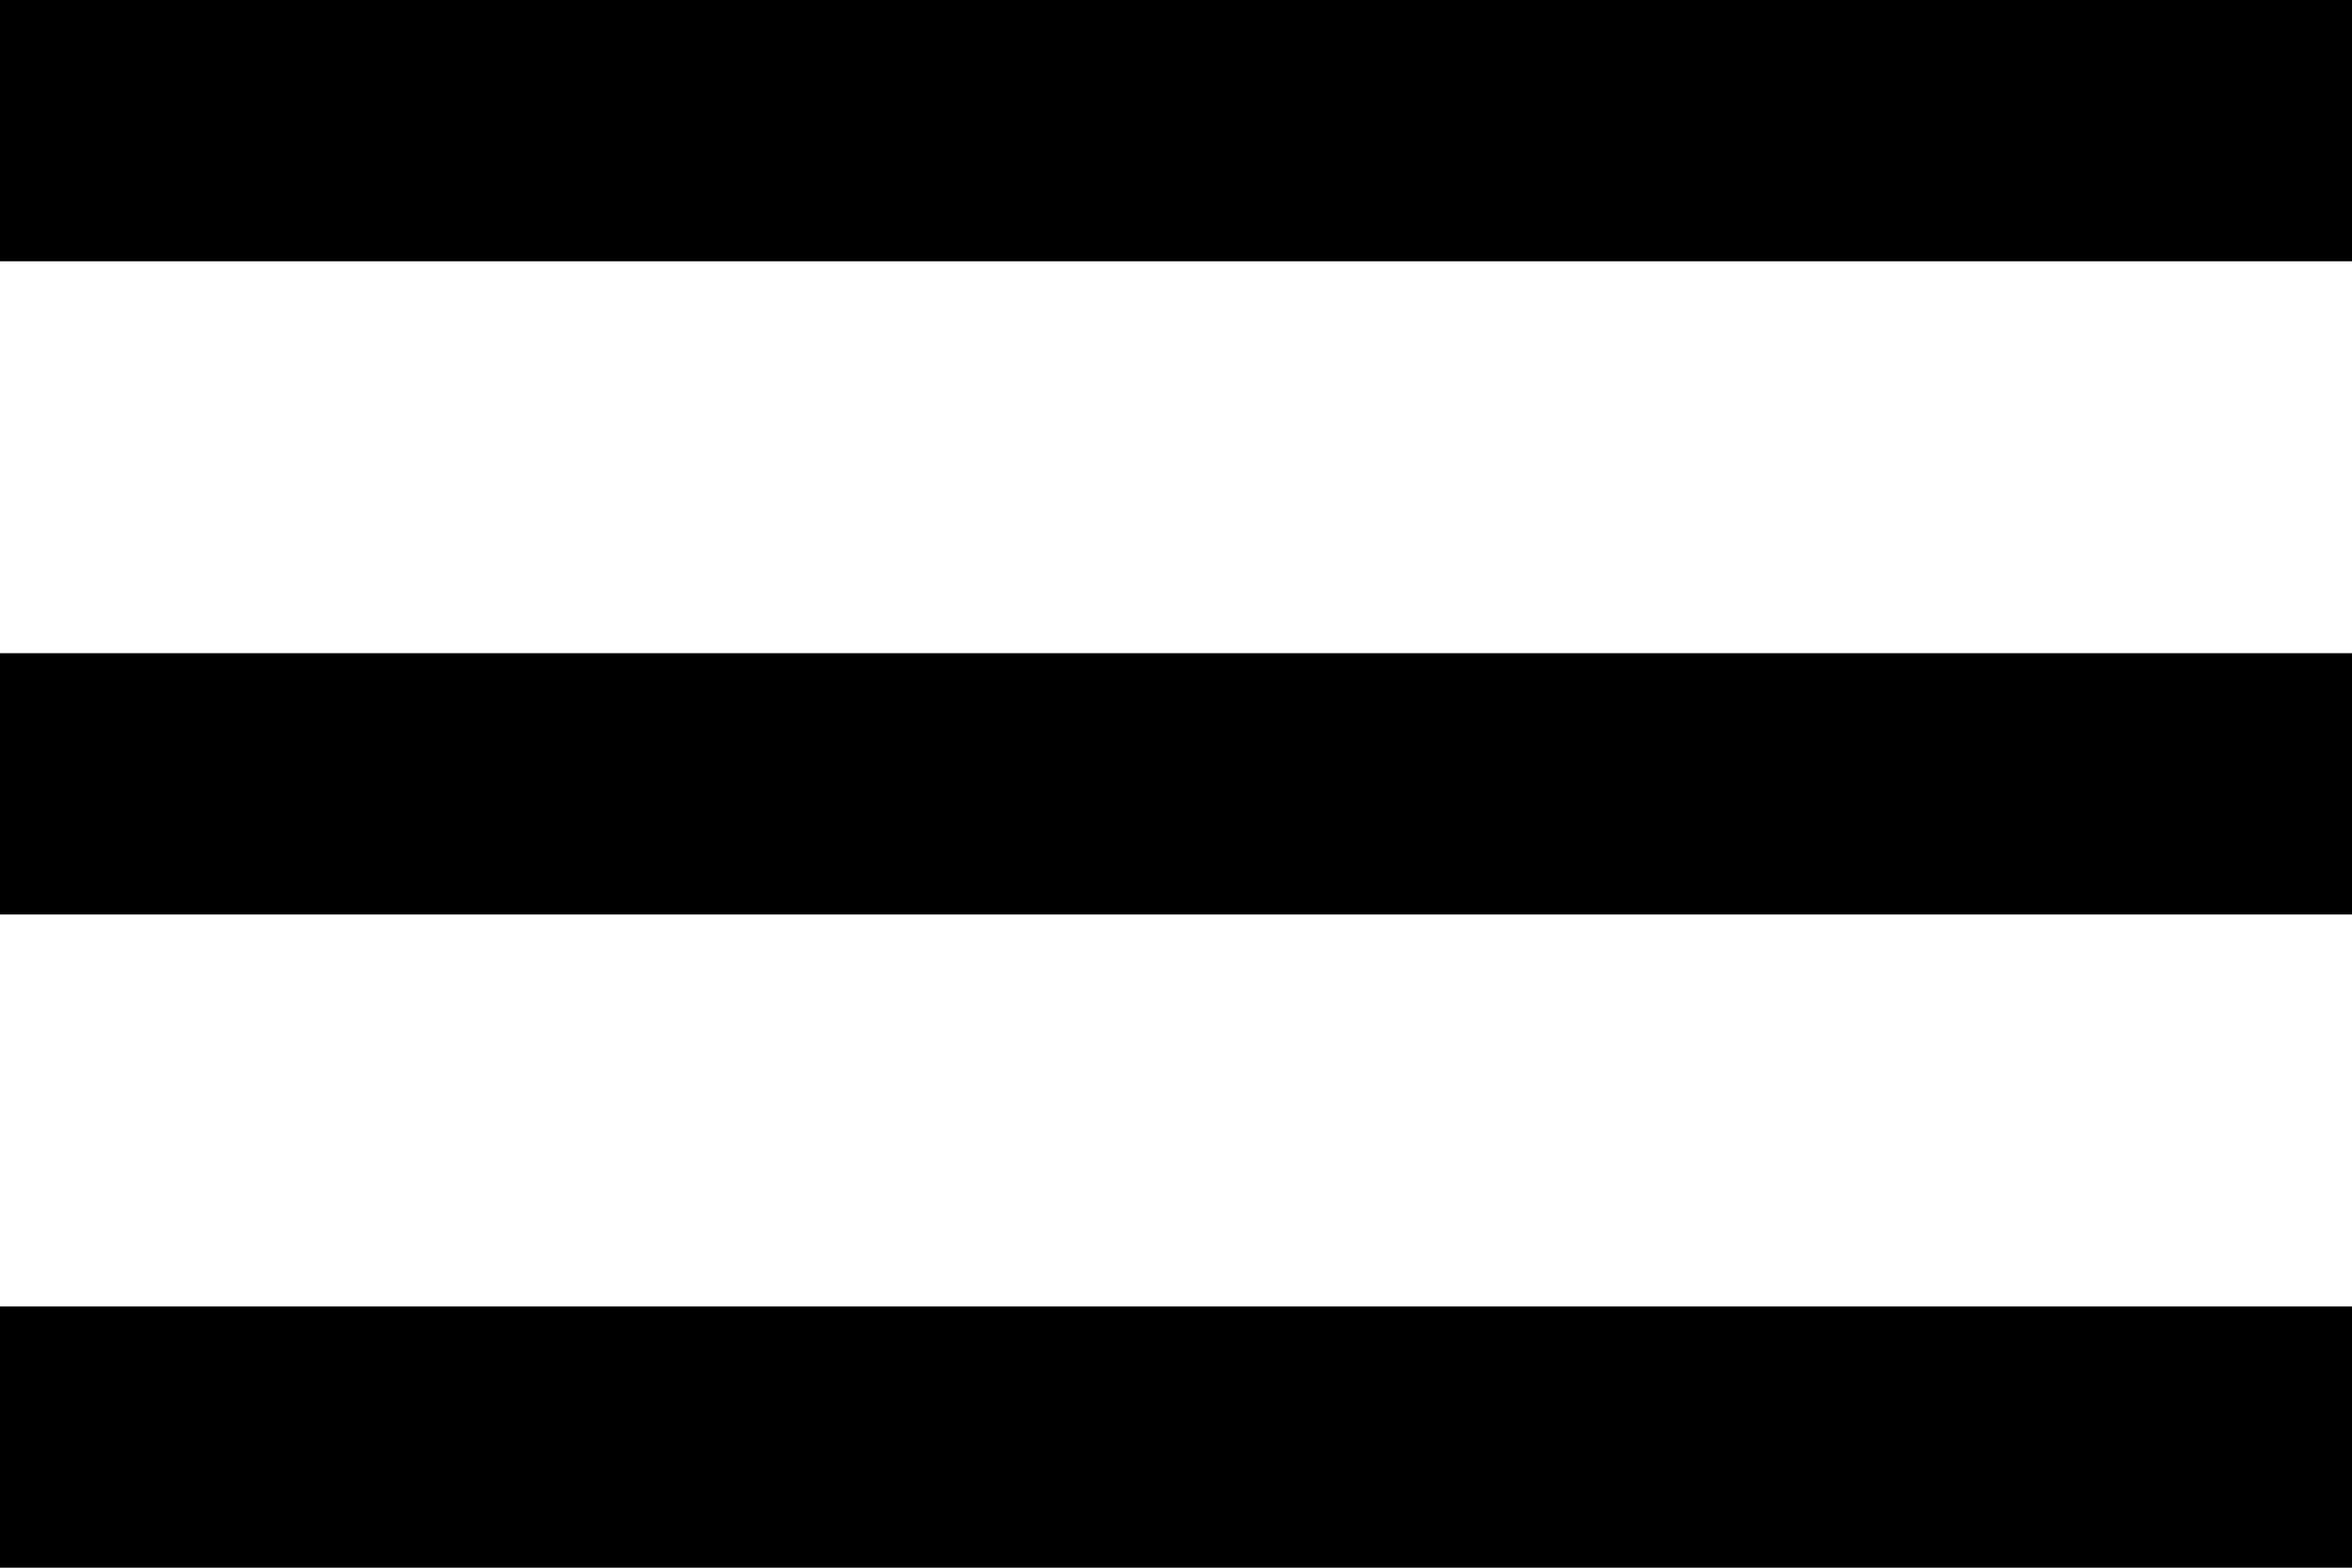
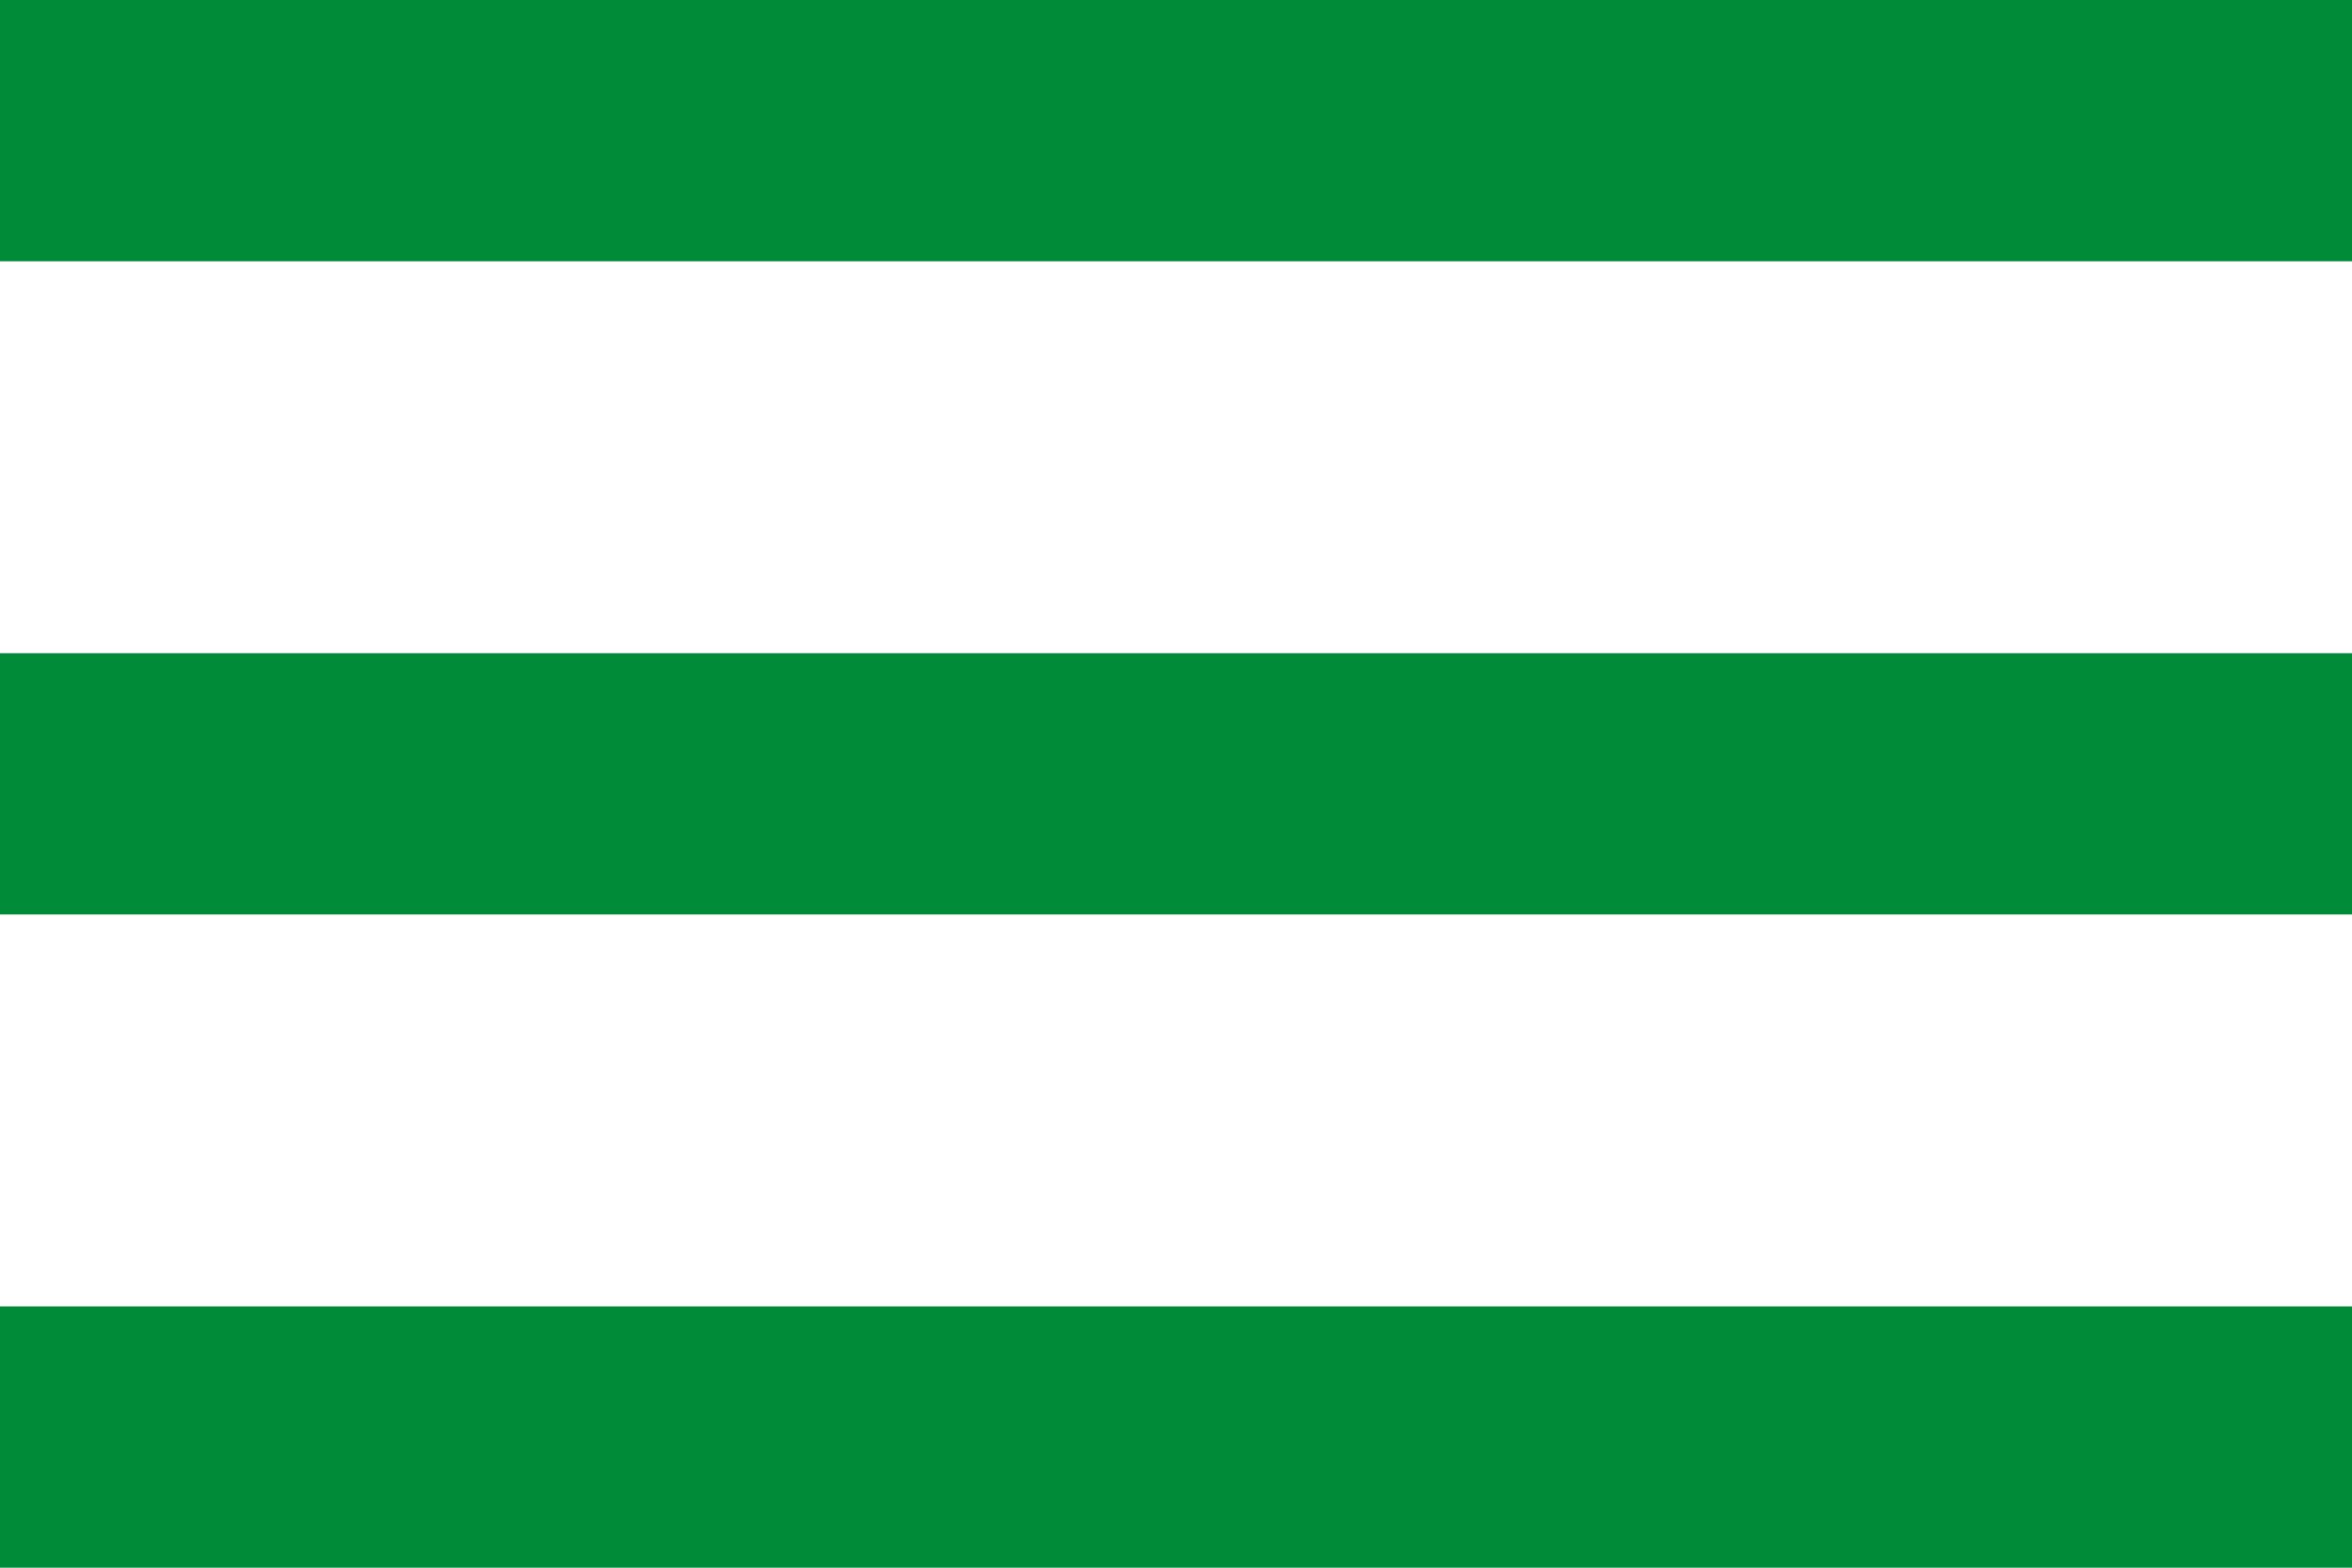
<svg xmlns="http://www.w3.org/2000/svg" height="12px" version="1.1" viewBox="0 0 18 12" width="18px">
  <defs />
-   <g fill="#000000" fill-rule="evenodd" id="Page-1" stroke="none" stroke-width="1">
-     <g fill="#000000" id="Core" transform="translate(-87, -342)">
+   <g fill="#008B39" fill-rule="evenodd" id="Page-1" stroke="none" stroke-width="1">
+     <g fill="#008B39" id="Core" transform="translate(-87, -342)">
      <g id="menu" transform="translate(87, 342)">
        <path d="M0,12 L18,12 L18,10 L0,10 L0,12 L0,12 Z M0,7 L18,7 L18,5 L0,5 L0,7 L0,7 Z M0,0 L0,2 L18,2 L18,0 L0,0 L0,0 Z" id="Shape" />
      </g>
    </g>
  </g>
</svg>
